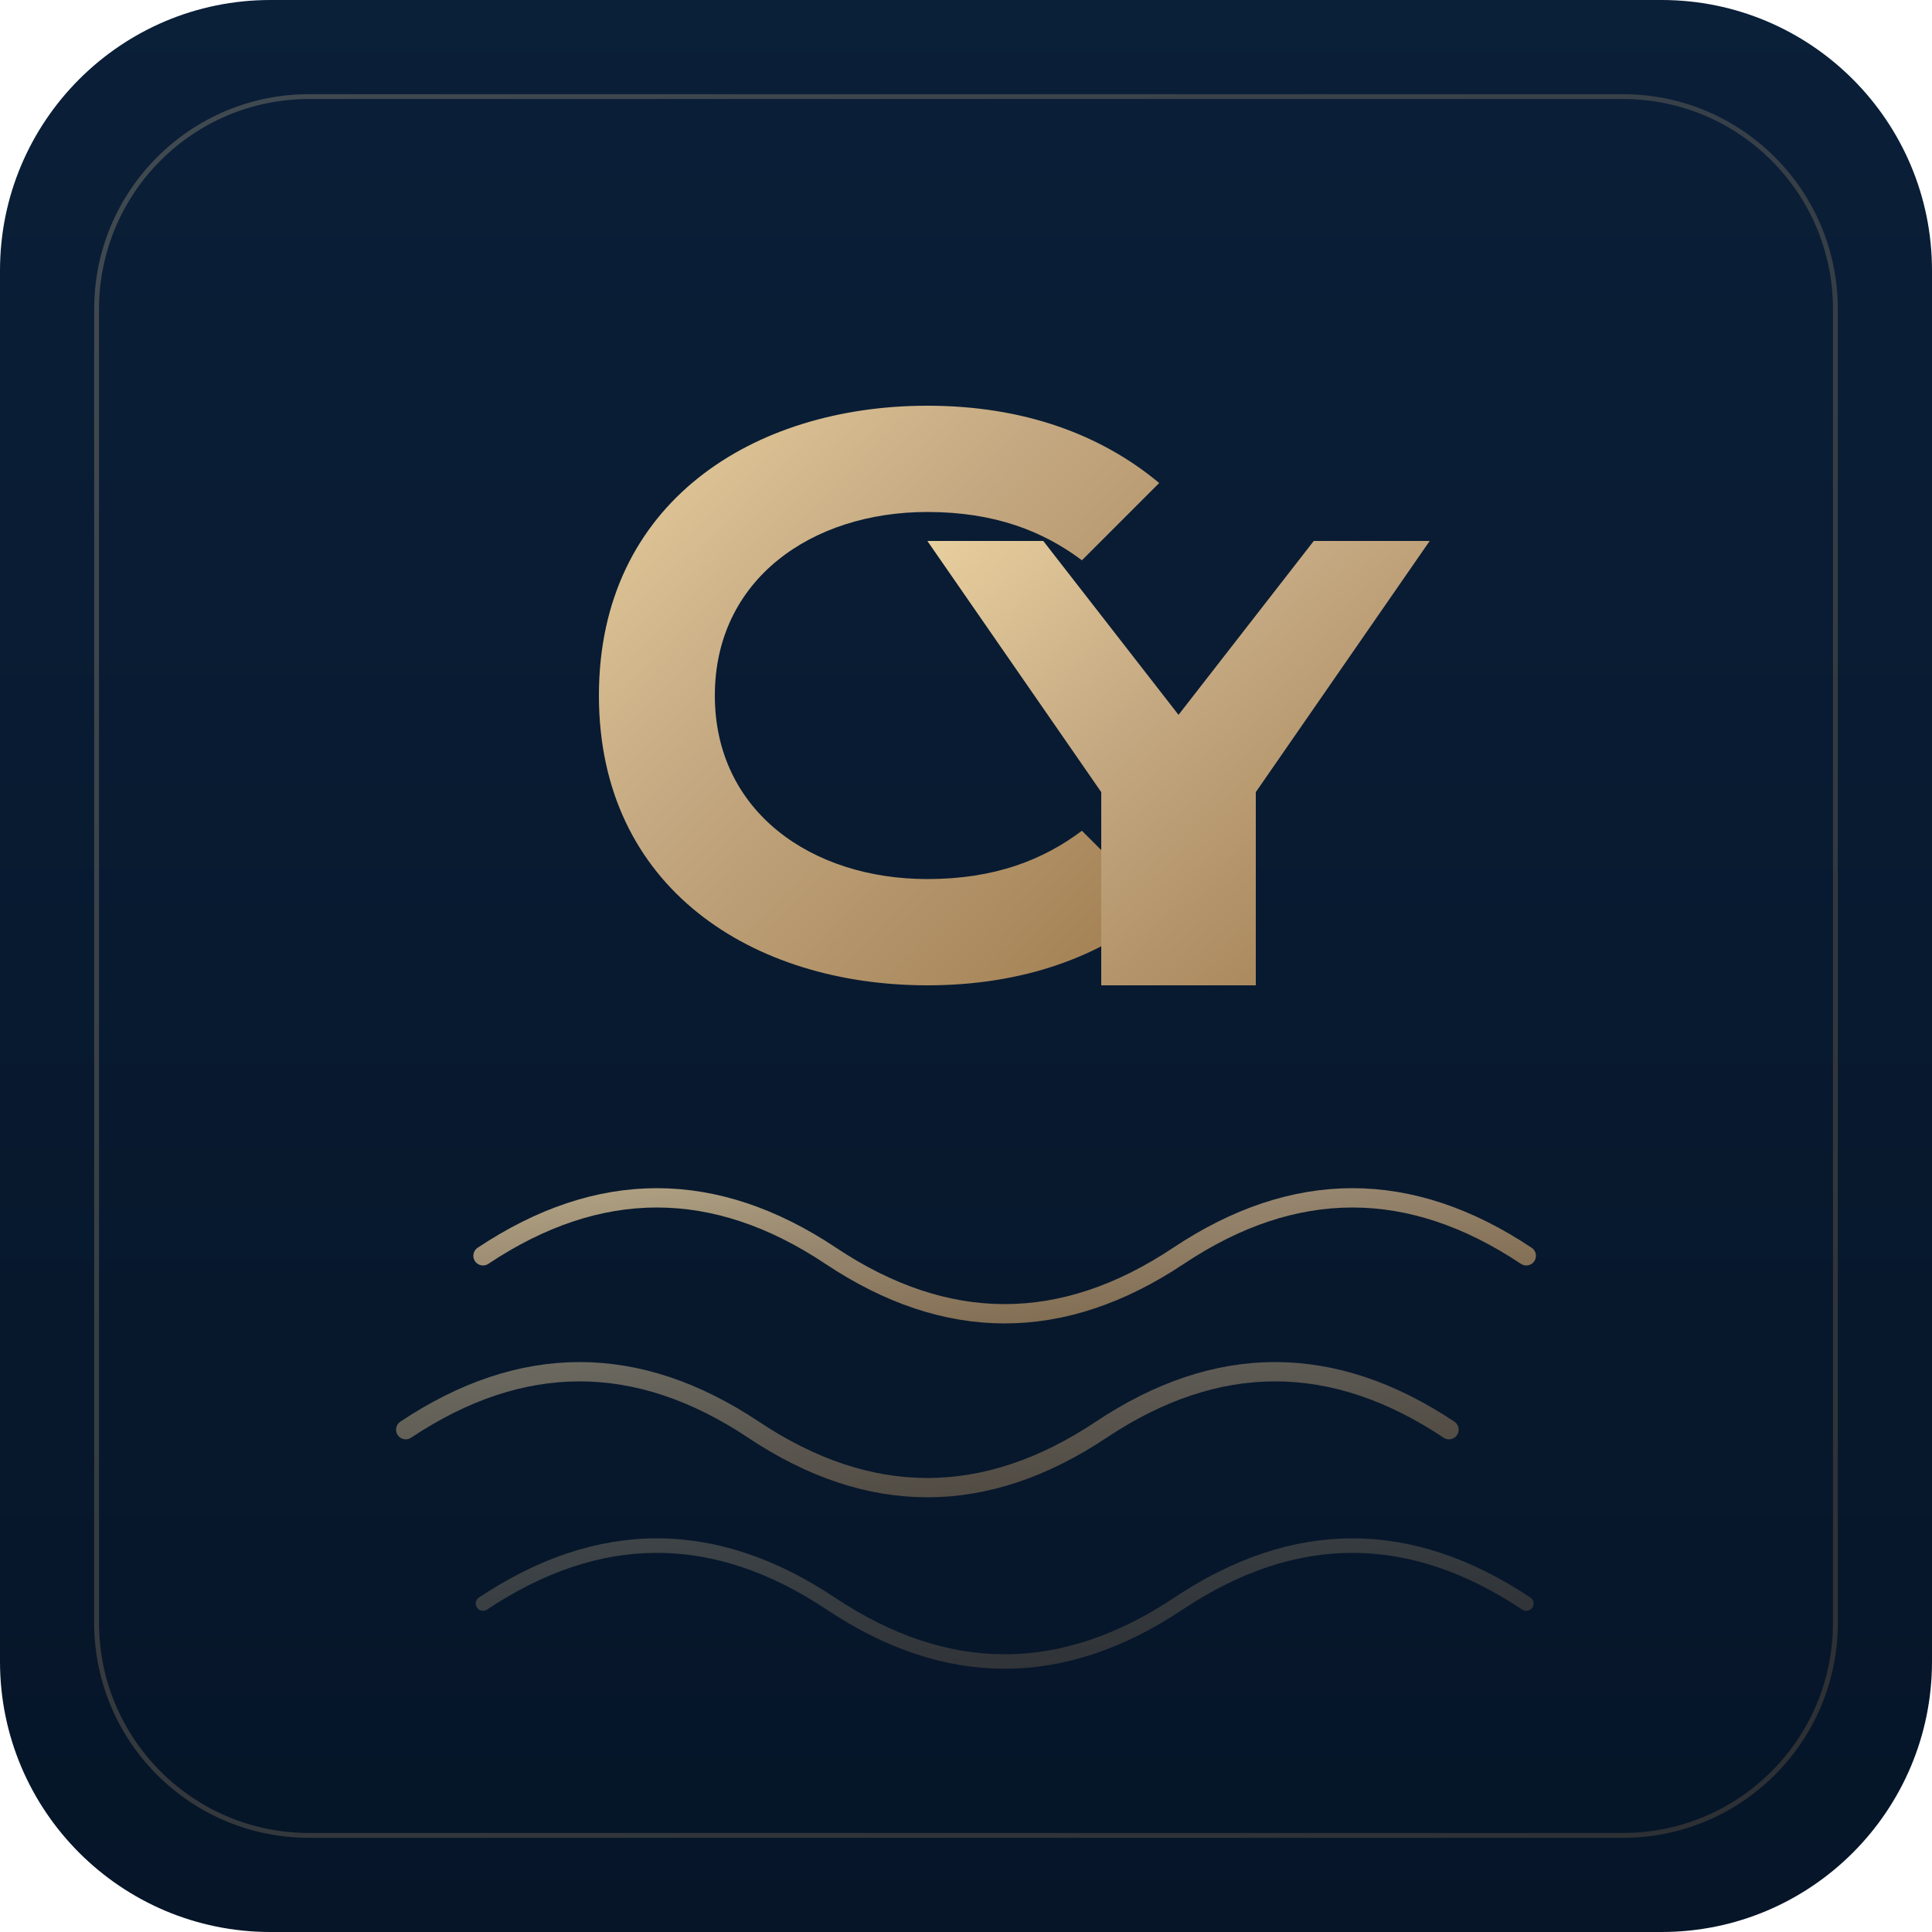
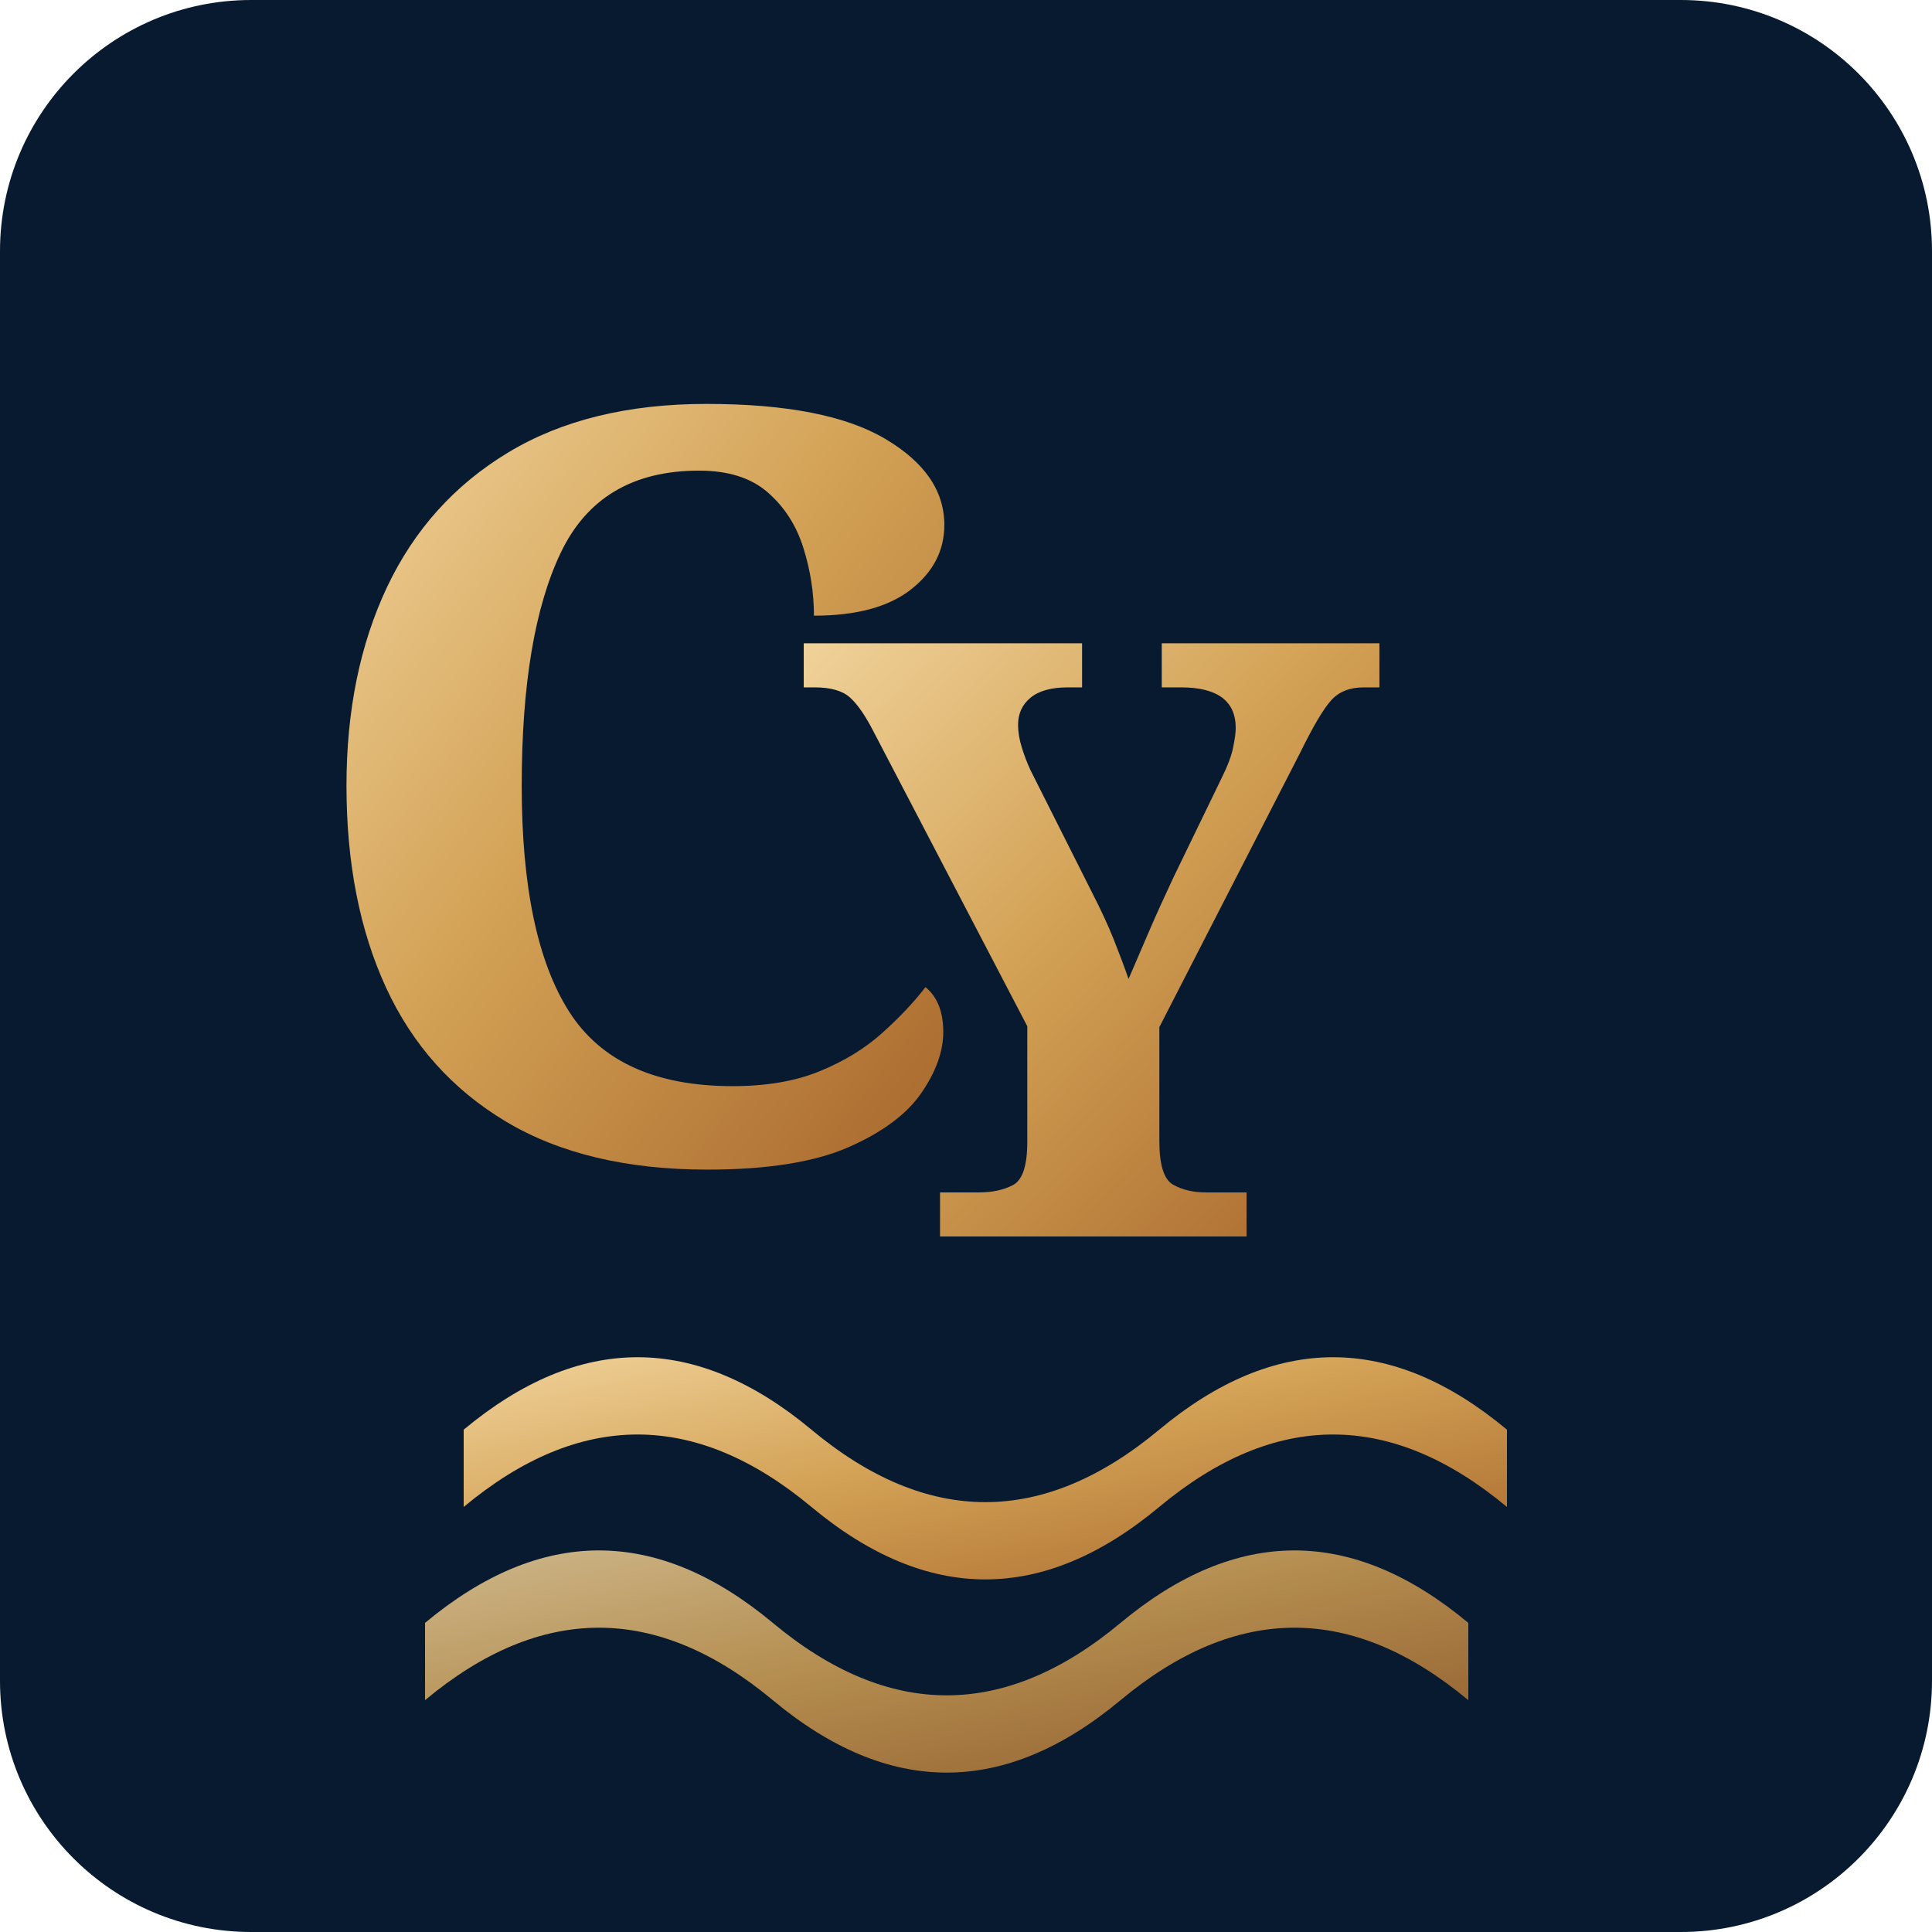
- <svg xmlns="http://www.w3.org/2000/svg" viewBox="0 0 200 200" fill="none">
+ <svg xmlns="http://www.w3.org/2000/svg" viewBox="0 0 200 200">
  <defs>
-     <linearGradient id="goldGrad" x1="0%" y1="0%" x2="100%" y2="100%">
-       <stop offset="0%" stop-color="#e8cf9e" />
-       <stop offset="40%" stop-color="#c5a982" />
-       <stop offset="100%" stop-color="#a07d50" />
+     <linearGradient id="cyGold" x1="0%" y1="0%" x2="100%" y2="100%">
+       <stop offset="0%" stop-color="#f0d29a" />
+       <stop offset="45%" stop-color="#d3a256" />
+       <stop offset="100%" stop-color="#a8672c" />
    </linearGradient>
-     <linearGradient id="bgGrad" x1="0%" y1="0%" x2="0%" y2="100%">
-       <stop offset="0%" stop-color="#0a1f38" />
-       <stop offset="100%" stop-color="#061528" />
-     </linearGradient>
-     <clipPath id="tile">
-       <rect x="0" y="0" width="200" height="200" rx="28" />
+     <clipPath id="cyTile">
+       <rect x="0" y="0" width="200" height="200" rx="26" />
    </clipPath>
  </defs>
-   <g clip-path="url(#tile)">
-     <rect width="200" height="200" fill="url(#bgGrad)" />
-     <rect x="10" y="10" width="180" height="180" rx="22" fill="none" stroke="url(#goldGrad)" stroke-width="0.5" opacity="0.25" />
-     <path d="M 62 72              C 62 52, 78 42, 96 42              C 106 42, 114 45, 120 50              L 112 58              C 108 55, 103 53, 96 53              C 84 53, 74 60, 74 72              C 74 84, 84 91, 96 91              C 103 91, 108 89, 112 86              L 120 94              C 114 99, 106 102, 96 102              C 78 102, 62 92, 62 72 Z" fill="url(#goldGrad)" />
-     <path d="M 96 56              L 108 56              L 122 74              L 136 56              L 148 56              L 130 82              L 130 102              L 114 102              L 114 82              L 96 56 Z" fill="url(#goldGrad)" />
-     <path d="M 50 130              C 62 122, 74 122, 86 130              C 98 138, 110 138, 122 130              C 134 122, 146 122, 158 130" stroke="url(#goldGrad)" stroke-width="2" stroke-linecap="round" fill="none" opacity="0.75" />
-     <path d="M 42 148              C 54 140, 66 140, 78 148              C 90 156, 102 156, 114 148              C 126 140, 138 140, 150 148" stroke="url(#goldGrad)" stroke-width="2" stroke-linecap="round" fill="none" opacity="0.45" />
-     <path d="M 50 166              C 62 158, 74 158, 86 166              C 98 174, 110 174, 122 166              C 134 158, 146 158, 158 166" stroke="url(#goldGrad)" stroke-width="1.5" stroke-linecap="round" fill="none" opacity="0.25" />
+   <g clip-path="url(#cyTile)">
+     <rect width="200" height="200" fill="#071A2F" />
+     <text x="66" y="120" font-family="Playfair Display, Georgia, serif" font-weight="600" font-size="108" text-anchor="middle" fill="url(#cyGold)">C</text>
+     <text x="113" y="128" font-family="Playfair Display, Georgia, serif" font-weight="600" font-size="86" text-anchor="middle" fill="url(#cyGold)">Y</text>
+     <path d="M 48 148              C 60 138, 72 138, 84 148              C 96 158, 108 158, 120 148              C 132 138, 144 138, 156 148              L 156 156              C 144 146, 132 146, 120 156              C 108 166, 96 166, 84 156              C 72 146, 60 146, 48 156              Z" fill="url(#cyGold)" />
+     <path d="M 44 168              C 56 158, 68 158, 80 168              C 92 178, 104 178, 116 168              C 128 158, 140 158, 152 168              L 152 176              C 140 166, 128 166, 116 176              C 104 186, 92 186, 80 176              C 68 166, 56 166, 44 176              Z" fill="url(#cyGold)" opacity="0.85" />
  </g>
</svg>
